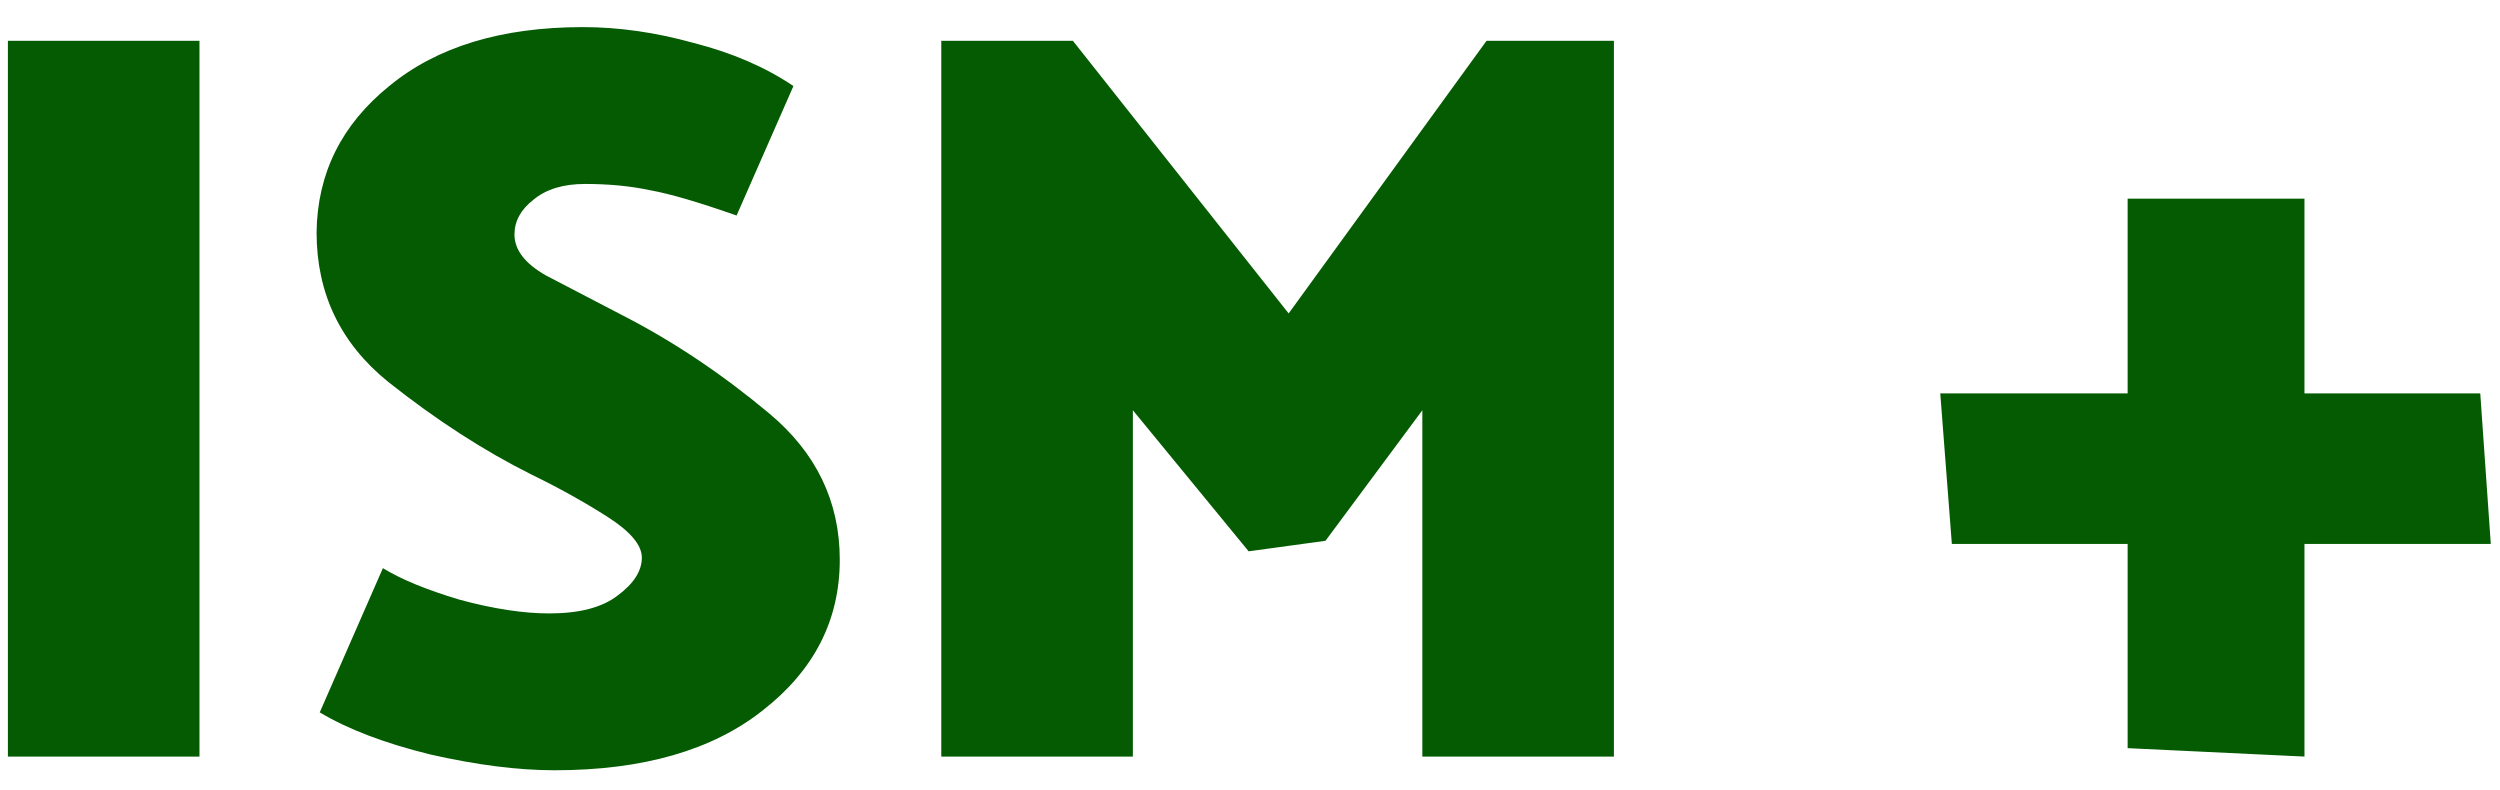
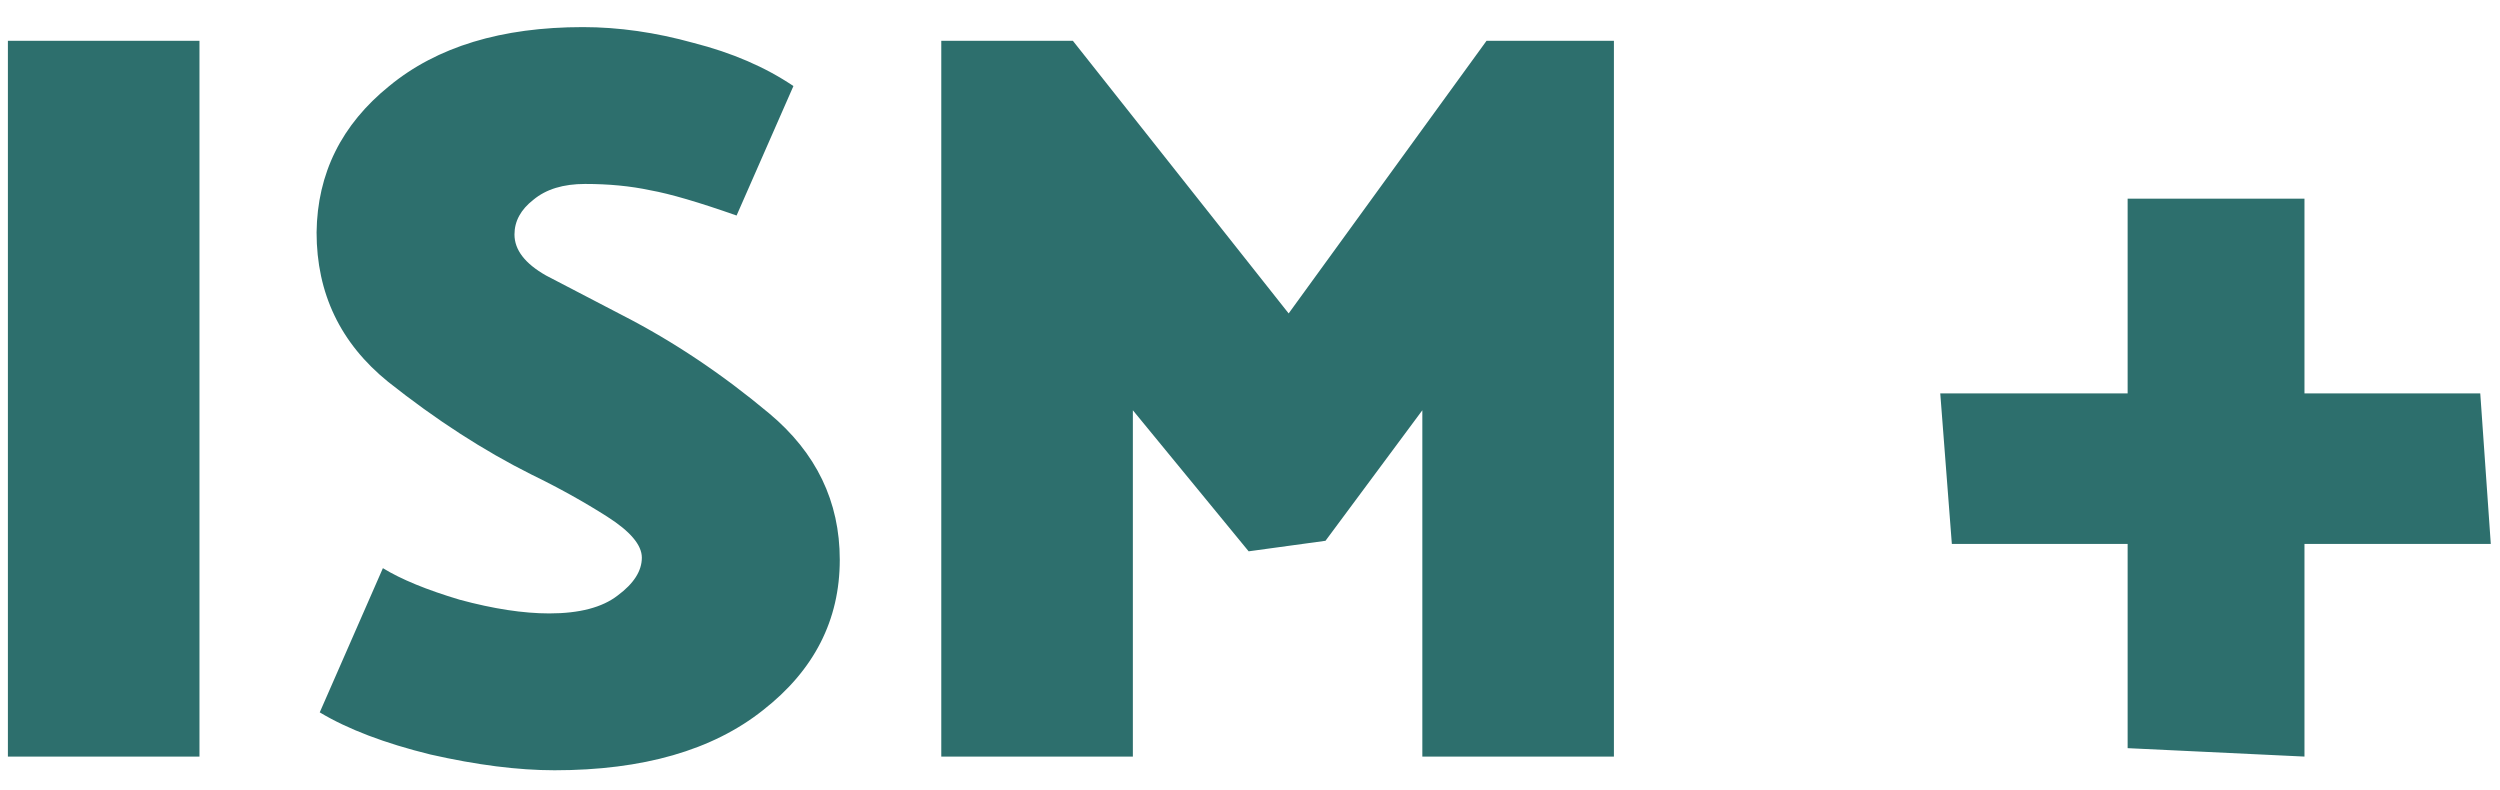
<svg xmlns="http://www.w3.org/2000/svg" width="76" height="24" viewBox="0 0 76 24" fill="none">
-   <path d="M0.24 23V1.24H6.064V23H0.24ZM16.152 14.424C14.702 13.699 13.251 12.76 11.8 11.608C10.35 10.435 9.624 8.92 9.624 7.064C9.646 5.272 10.382 3.789 11.832 2.616C13.283 1.421 15.246 0.824 17.721 0.824C18.808 0.824 19.928 0.984 21.081 1.304C22.254 1.603 23.267 2.04 24.12 2.616L22.392 6.552C21.241 6.147 20.366 5.891 19.768 5.784C19.171 5.656 18.51 5.592 17.785 5.592C17.123 5.592 16.601 5.752 16.216 6.072C15.832 6.371 15.64 6.723 15.64 7.128C15.64 7.597 15.96 8.013 16.601 8.376C17.262 8.717 18.041 9.123 18.936 9.592C20.473 10.381 21.955 11.373 23.384 12.568C24.814 13.763 25.529 15.245 25.529 17.016C25.529 18.851 24.75 20.376 23.192 21.592C21.657 22.808 19.544 23.416 16.857 23.416C15.747 23.416 14.489 23.256 13.081 22.936C11.694 22.595 10.574 22.168 9.72 21.656L11.64 17.272C12.195 17.613 12.974 17.933 13.976 18.232C15.001 18.509 15.907 18.648 16.697 18.648C17.614 18.648 18.307 18.467 18.776 18.104C19.267 17.741 19.512 17.357 19.512 16.952C19.512 16.568 19.16 16.152 18.456 15.704C17.753 15.256 16.985 14.829 16.152 14.424ZM43.239 23V12.472L40.295 16.44L37.959 16.76L34.439 12.472V23H28.615V1.24H32.615L39.175 9.528L45.191 1.24H49.063V23H43.239ZM75.72 16.536H70.056V23L64.68 22.744V16.536H59.336L58.984 11.96H64.68V6.04H70.056V11.96H75.4L75.72 16.536Z" fill="#045B02" />
+   <path d="M0.24 23V1.24H6.064V23H0.24ZM16.152 14.424C14.702 13.699 13.251 12.76 11.8 11.608C10.35 10.435 9.624 8.92 9.624 7.064C9.646 5.272 10.382 3.789 11.832 2.616C13.283 1.421 15.246 0.824 17.721 0.824C18.808 0.824 19.928 0.984 21.081 1.304C22.254 1.603 23.267 2.04 24.12 2.616L22.392 6.552C21.241 6.147 20.366 5.891 19.768 5.784C19.171 5.656 18.51 5.592 17.785 5.592C17.123 5.592 16.601 5.752 16.216 6.072C15.832 6.371 15.64 6.723 15.64 7.128C15.64 7.597 15.96 8.013 16.601 8.376C17.262 8.717 18.041 9.123 18.936 9.592C20.473 10.381 21.955 11.373 23.384 12.568C24.814 13.763 25.529 15.245 25.529 17.016C25.529 18.851 24.75 20.376 23.192 21.592C21.657 22.808 19.544 23.416 16.857 23.416C15.747 23.416 14.489 23.256 13.081 22.936C11.694 22.595 10.574 22.168 9.72 21.656L11.64 17.272C12.195 17.613 12.974 17.933 13.976 18.232C15.001 18.509 15.907 18.648 16.697 18.648C17.614 18.648 18.307 18.467 18.776 18.104C19.267 17.741 19.512 17.357 19.512 16.952C19.512 16.568 19.16 16.152 18.456 15.704C17.753 15.256 16.985 14.829 16.152 14.424ZM43.239 23V12.472L40.295 16.44L37.959 16.76L34.439 12.472V23H28.615V1.24H32.615L39.175 9.528L45.191 1.24H49.063V23H43.239ZM75.72 16.536H70.056V23L64.68 22.744V16.536H59.336L58.984 11.96H64.68V6.04H70.056V11.96H75.4L75.72 16.536Z" fill="#2D6F6D" />
</svg>
